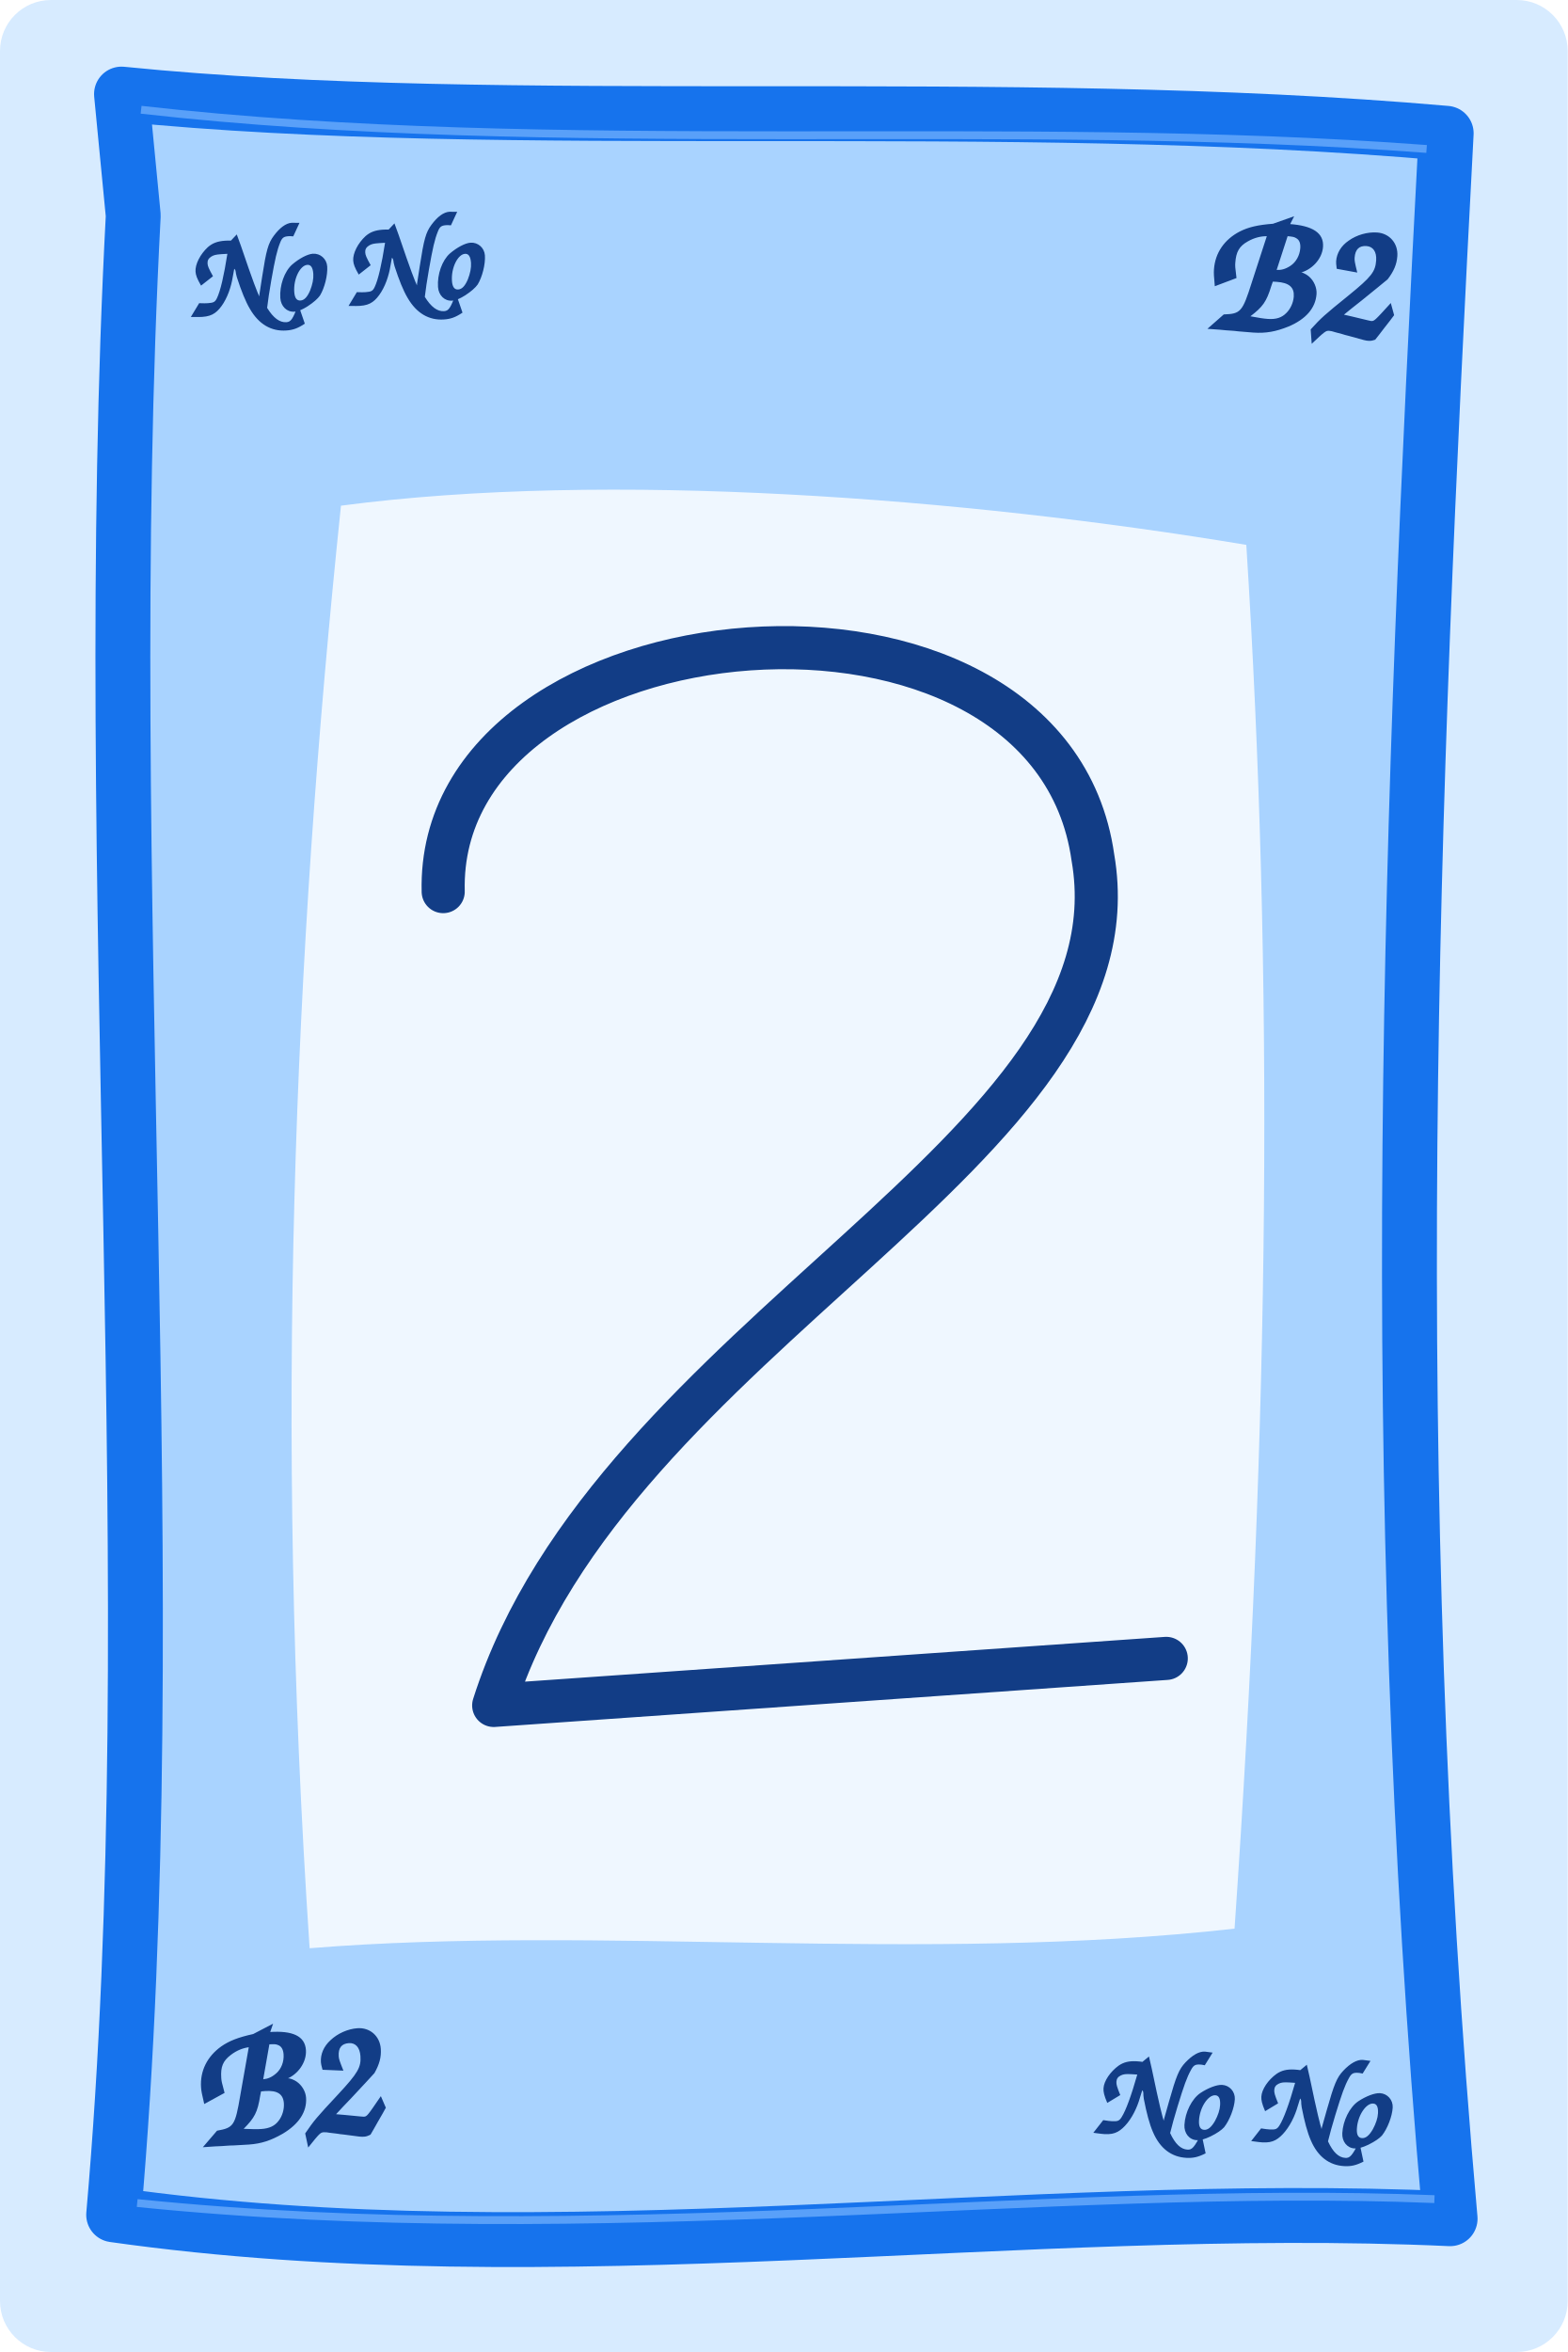
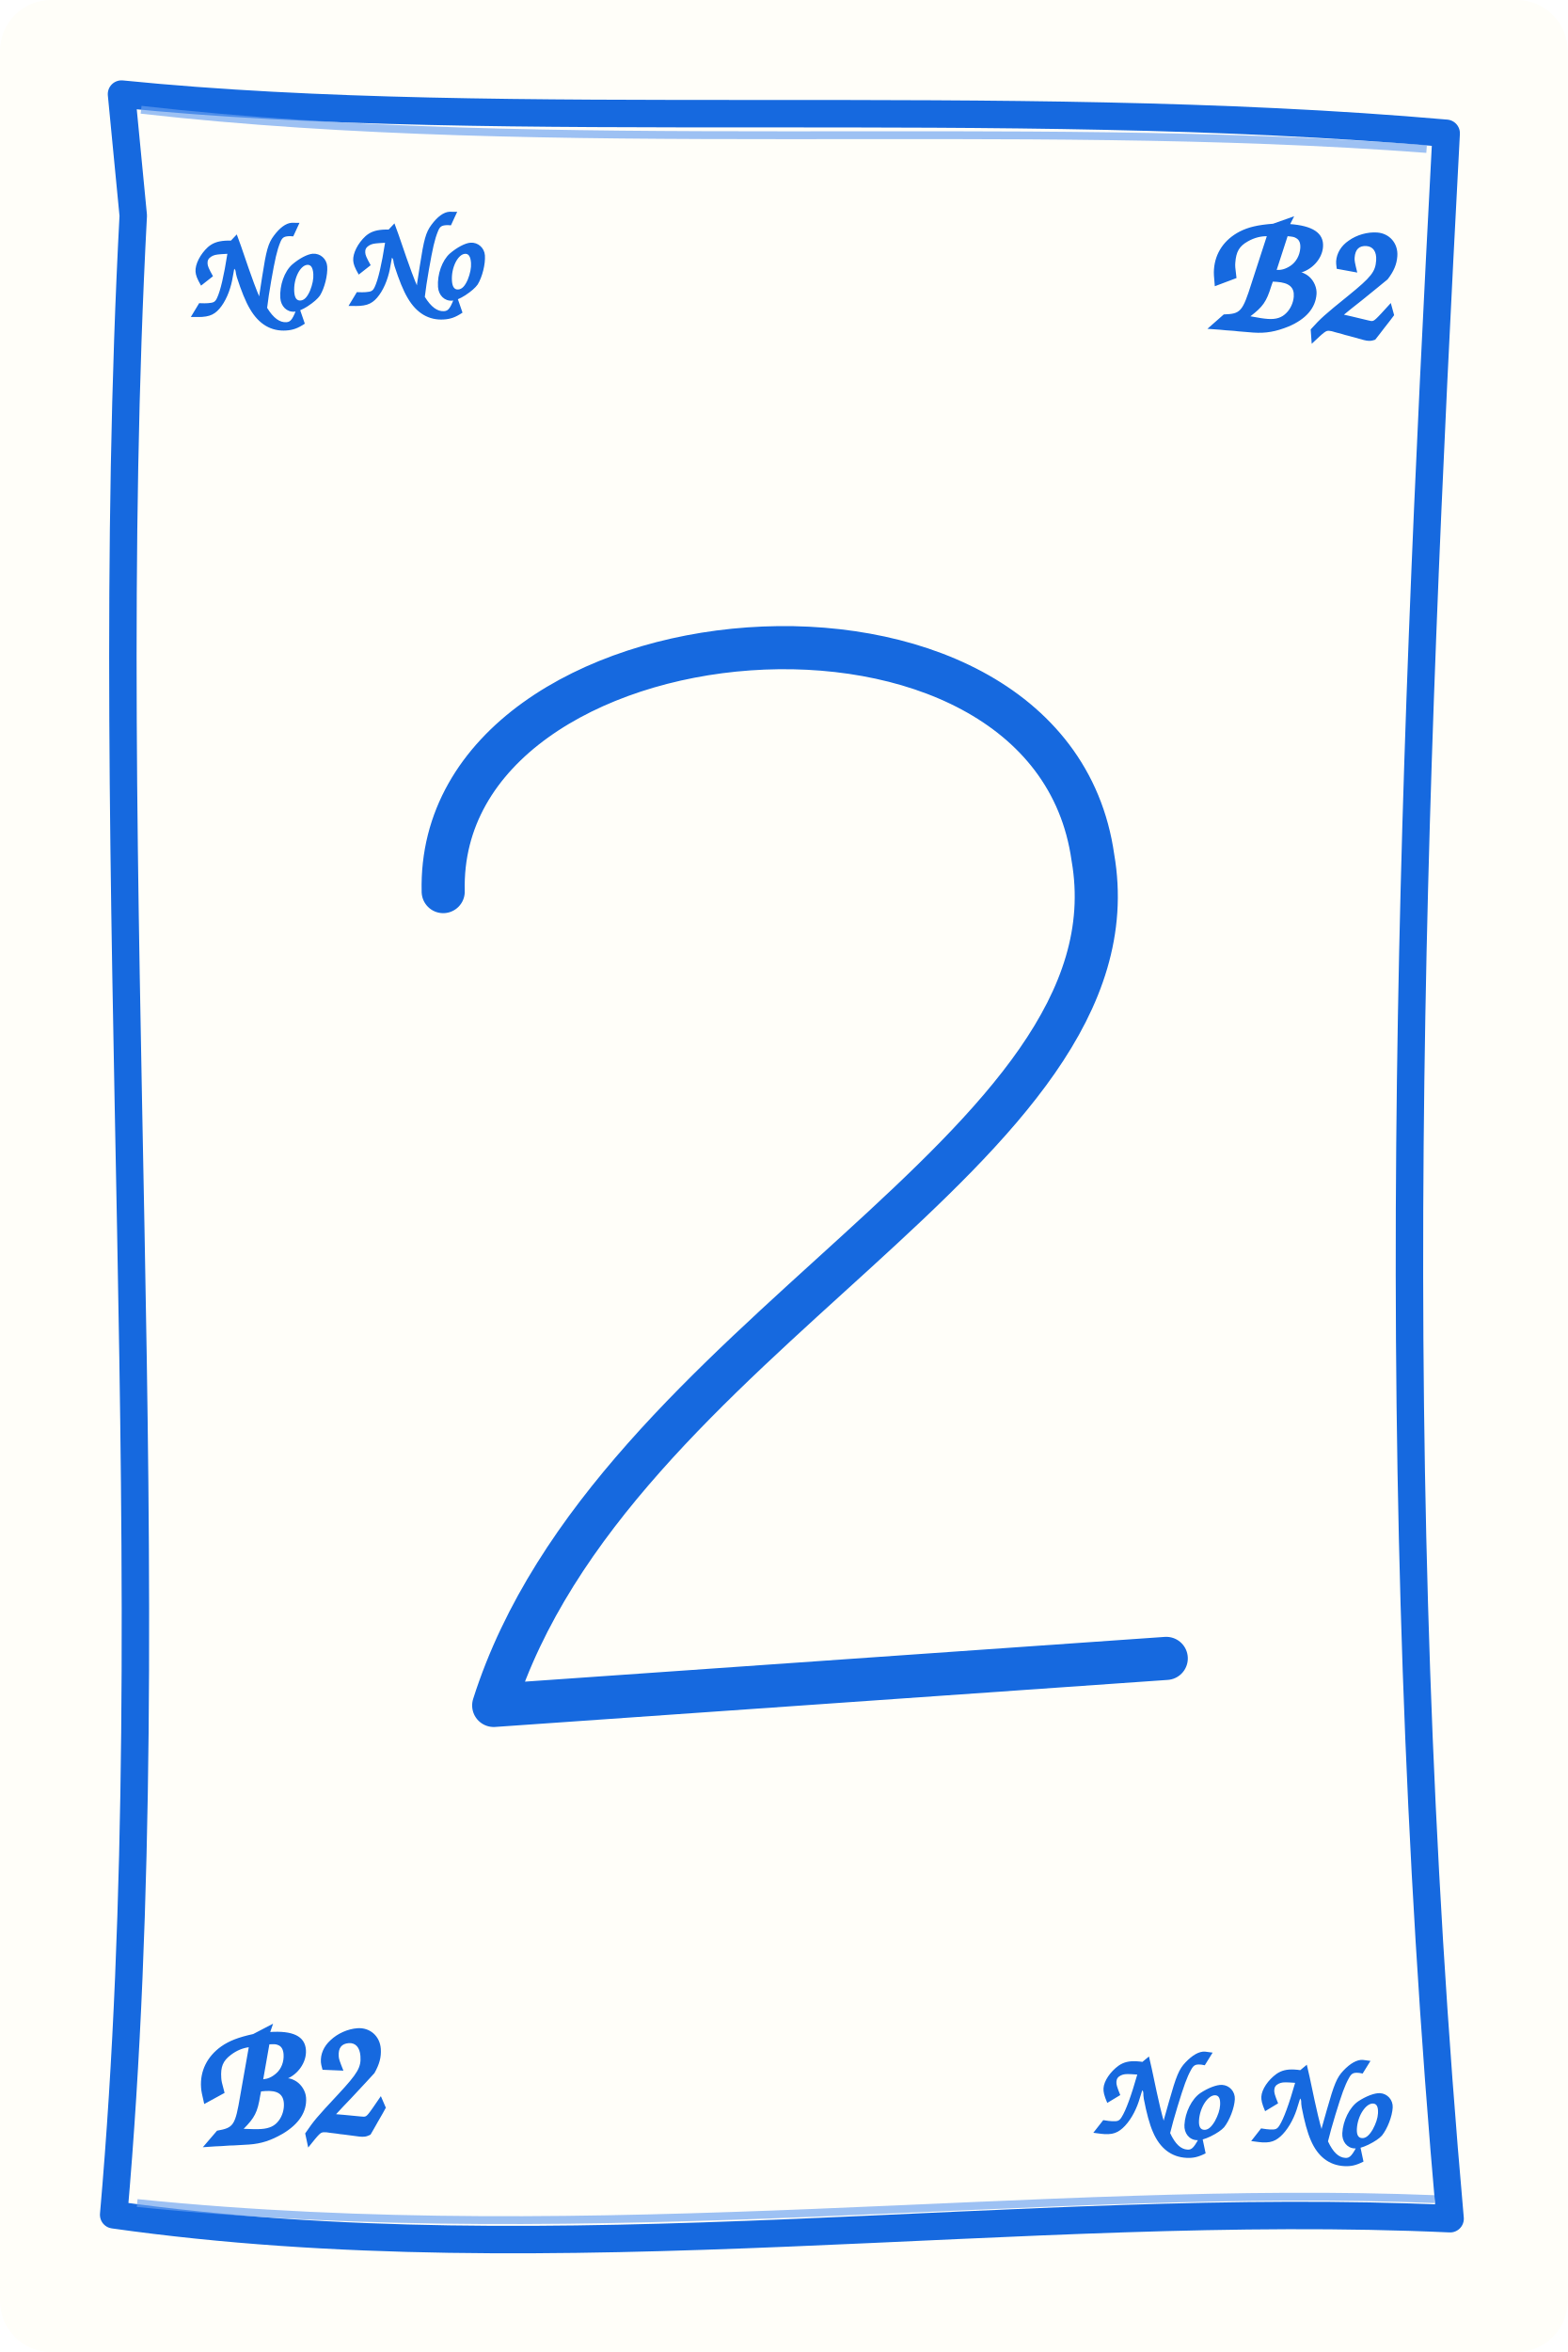
<svg xmlns="http://www.w3.org/2000/svg" viewBox="0 0 400 600" role="img" aria-label="Blue 2">
-   <rect width="400" height="600" rx="13" fill="#d7ebff" />
-   <path d="M31 24C130 34 255 24 369 34C360 204 353 375 370 566C261 561 142 581 29 565C43 406 25 224 34 55Z" fill="#a9d3ff" stroke="#1673ed" stroke-width="14" stroke-linejoin="round" stroke-linecap="round" />
-   <path d="M87 129C155 120 246 127 318 139C325 249 324 362 315 492C235 501 153 491 79 497C70 363 75 244 87 129Z" fill="#eff7ff" />
-   <path d="M36 28C142 40 258 30 364 38M35 562C153 574 267 557 366 561" fill="none" stroke="#7cb8ff" stroke-width="2" opacity=".65" />
-   <g fill="#123d86" font-family="Segoe Print, Comic Sans MS, cursive" font-weight="700">
+   <rect width="400" height="600" rx="13" fill="#fffef9" />
+   <path d="M31 24C130 34 255 24 369 34C360 204 353 375 370 566C261 561 142 581 29 565C43 406 25 224 34 55Z" fill="none" stroke="#1669df" stroke-width="7" stroke-linejoin="round" stroke-linecap="round" />
+   <path d="M36 28C142 40 258 30 364 38M35 562C153 574 267 557 366 561" fill="none" stroke="#699ff0" stroke-width="2" opacity=".65" />
+   <g fill="#1669df" font-family="Segoe Print, Comic Sans MS, cursive" font-weight="700">
    <text x="48" y="81" font-size="31" transform="rotate(-4 48 81)">No No</text>
    <text x="352" y="87" font-size="45" text-anchor="end" transform="rotate(4 352 87)">B2</text>
    <text x="49" y="548" font-size="45" transform="rotate(-4 49 548)">B2</text>
    <text x="352" y="548" font-size="31" text-anchor="end" transform="rotate(3 352 548)">No No</text>
  </g>
-   <g fill="none" stroke="#123d86" stroke-width="11" stroke-linecap="round" stroke-linejoin="round" transform="rotate(-3 200 300)">
+   <g fill="none" stroke="#1669df" stroke-width="11" stroke-linecap="round" stroke-linejoin="round" transform="rotate(-3 200 300)">
    <path d="M117 223C119 149 276 143 283 223C292 298 154 338 119 431L291 428" />
  </g>
</svg>
